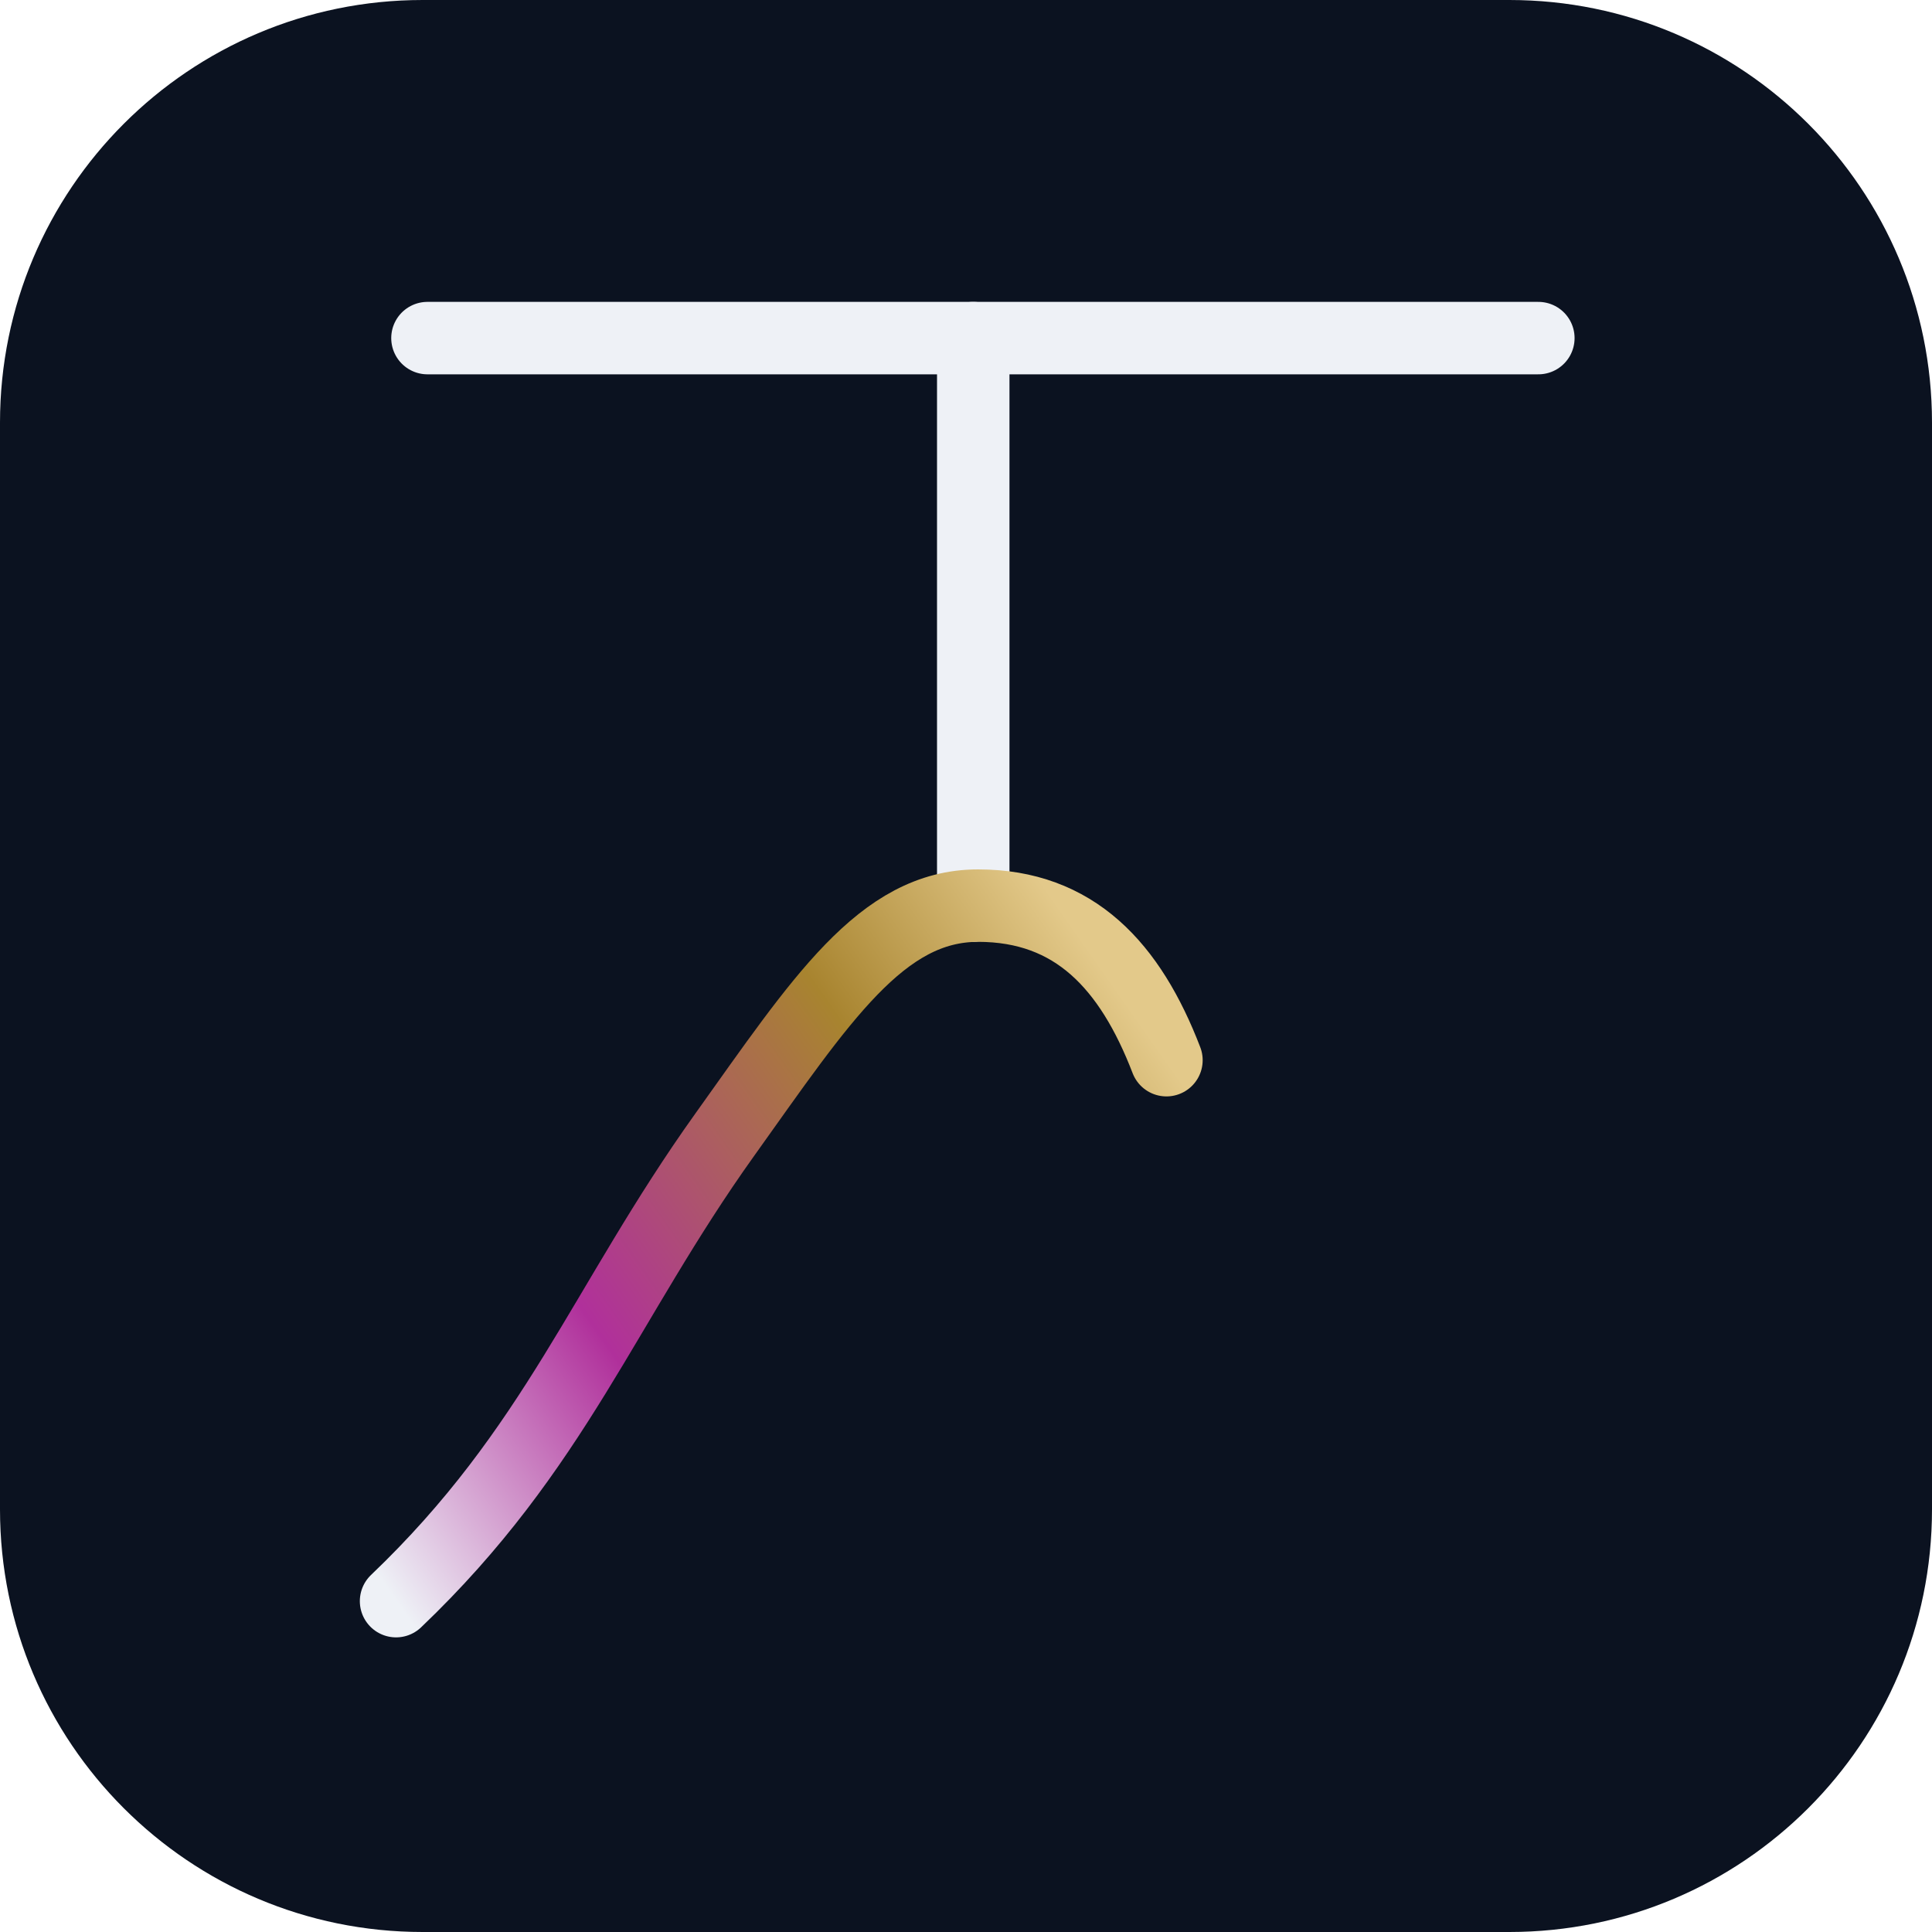
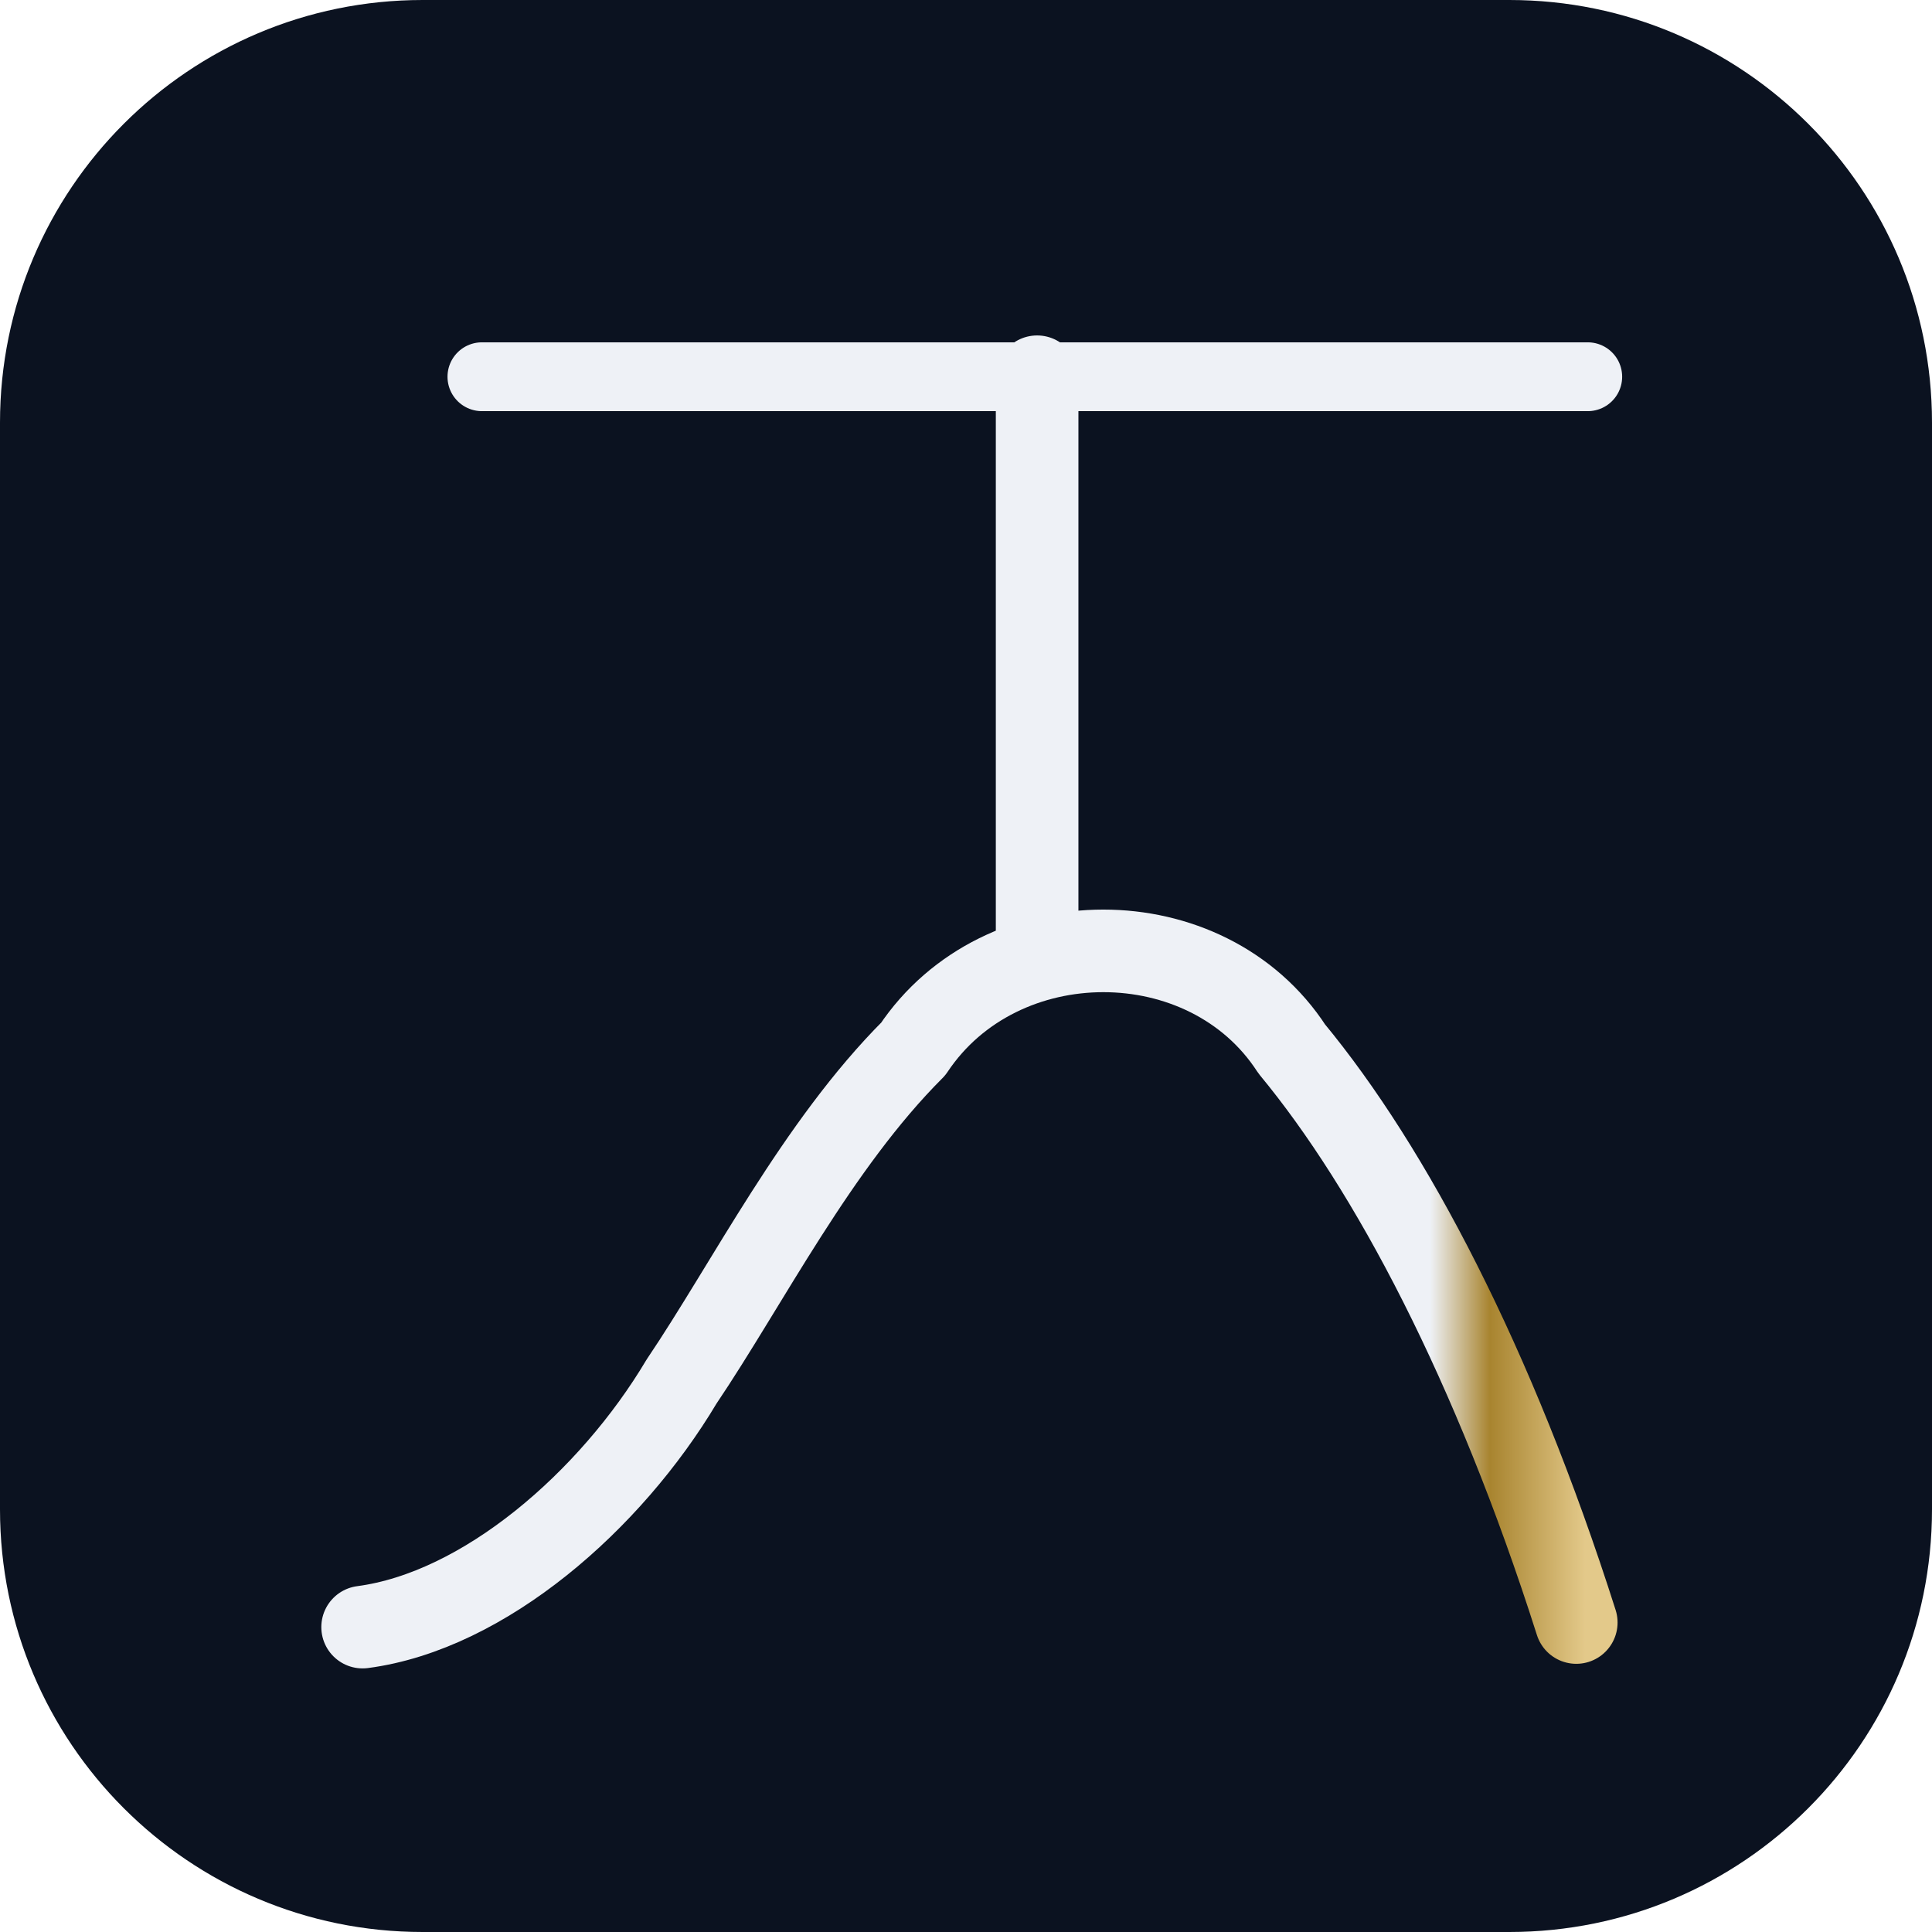
<svg xmlns="http://www.w3.org/2000/svg" viewBox="0 0 64 64" role="img" aria-label="THYNACT">
  <defs>
-     <linearGradient id="fl" gradientUnits="userSpaceOnUse" x1="8.4" y1="60.3" x2="40.3" y2="37.9">
+     <linearGradient id="a" gradientUnits="userSpaceOnUse" x1="46" y1="0" x2="59" y2="0">
      <stop offset="0%" stop-color="#eef1f6" />
-       <stop offset="34%" stop-color="#b0309b" />
-       <stop offset="74%" stop-color="#a8842f" />
+       <stop offset="48%" stop-color="#eef1f6" />
+       <stop offset="68%" stop-color="#a8842f" />
      <stop offset="100%" stop-color="#e3c98a" />
    </linearGradient>
  </defs>
  <rect width="64" height="64" rx="14" fill="#0b1220" />
-   <g stroke-width="3" stroke-linecap="round" stroke-linejoin="round" fill="none" transform="translate(32 32) scale(0.8) translate(-32 -34)">
-     <path d="M9.7 8 H55.7" stroke="#eef1f6" />
-     <path d="M32.3 8 V31.5" stroke="#eef1f6" />
-     <path d="M8.4 60.3 C15 54 17 48 22 41 C26 35.4 28.5 31.5 32.5 31.5 C36.5 31.5 38.8 34 40.3 37.9" stroke="url(#fl)" />
+   <g stroke-linecap="round" stroke-linejoin="round" fill="none" transform="translate(32 33) scale(0.76) translate(-32 -32)">
+     <path d="M10.9 5 H59.1" stroke="#eef1f6" stroke-width="3" />
+     <path d="M35.1 5 V30" stroke="#eef1f6" stroke-width="3.6" />
+     <path d="M5.7 59.5 C11 58.8 16.5 54 19.6 48.8 C22.5 44.5 25.5 38.5 29.7 34.3 C33.5 28.6 42.5 28.6 46.2 34.3 C50.5 39.5 55 48 58.6 59.3" stroke="url(#a)" stroke-width="3.6" />
  </g>
</svg>
